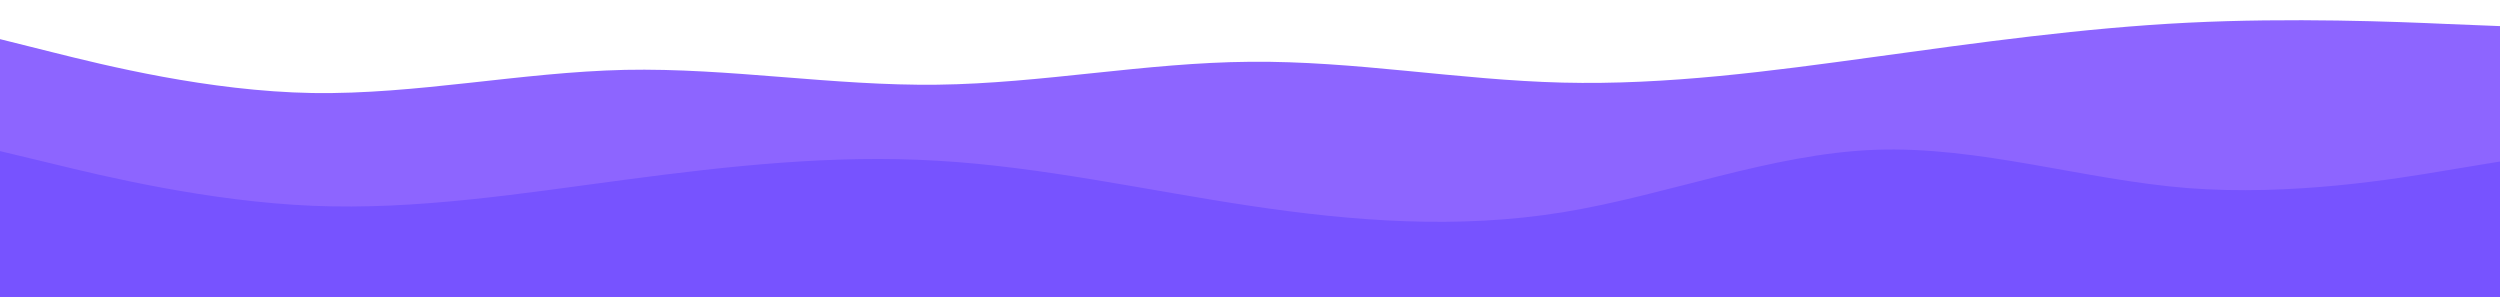
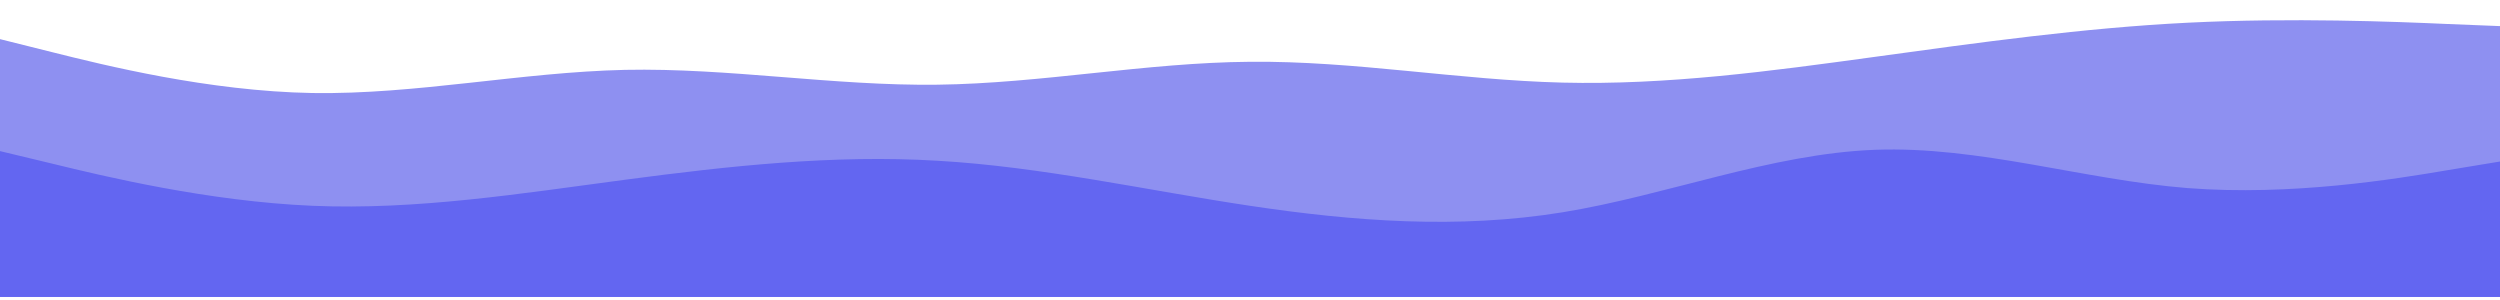
<svg xmlns="http://www.w3.org/2000/svg" width="100%" height="100%" viewBox="0 0 960 115" version="1.1" xml:space="preserve" style="fill-rule:evenodd;clip-rule:evenodd;stroke-linejoin:round;stroke-miterlimit:2;">
  <g transform="matrix(1,0,0,1,-66.6841,-798.637)">
    <g id="layered-waves-haikei--28-.svg" transform="matrix(1,0,0,1,546.684,792.661)">
      <g transform="matrix(1,0,0,1,-480,-120)">
        <clipPath id="_clip1">
          <rect x="0" y="0" width="960" height="240" />
        </clipPath>
        <g clip-path="url(#_clip1)">
-           <path d="M0,141L20,146C40,151 80,161 120,161.7C160,162.3 200,153.7 240,152.8C280,152 320,159 360,158.5C400,158 440,150 480,149.7C520,149.3 560,156.7 600,157.7C640,158.7 680,153.3 720,147.8C760,142.3 800,136.7 840,134.7C880,132.7 920,134.3 940,135.2L960,136L960,241L0,241L0,141Z" style="fill:rgb(141,101,255);fill-rule:nonzero;" />
-           <path d="M0,184L20,188.8C40,193.7 80,203.3 120,205C160,206.7 200,200.3 240,195C280,189.7 320,185.3 360,187.7C400,190 440,199 480,205C520,211 560,214 600,207.5C640,201 680,185 720,183.5C760,182 800,195 840,198.2C880,201.3 920,194.7 940,191.3L960,188L960,241L0,241L0,184Z" style="fill:rgb(119,83,255);fill-rule:nonzero;" />
+           <path d="M0,141L20,146C40,151 80,161 120,161.7C160,162.3 200,153.7 240,152.8C280,152 320,159 360,158.5C400,158 440,150 480,149.7C520,149.3 560,156.7 600,157.7C640,158.7 680,153.3 720,147.8C760,142.3 800,136.7 840,134.7C880,132.7 920,134.3 940,135.2L960,136L960,241L0,241L0,141Z" style="fill:#8e90f1;fill-rule:nonzero;" />
+           <path d="M0,184L20,188.8C40,193.7 80,203.3 120,205C160,206.7 200,200.3 240,195C280,189.7 320,185.3 360,187.7C400,190 440,199 480,205C520,211 560,214 600,207.5C640,201 680,185 720,183.5C760,182 800,195 840,198.2C880,201.3 920,194.7 940,191.3L960,188L960,241L0,241L0,184Z" style="fill:#6366f1;fill-rule:nonzero;" />
        </g>
      </g>
    </g>
  </g>
</svg>
